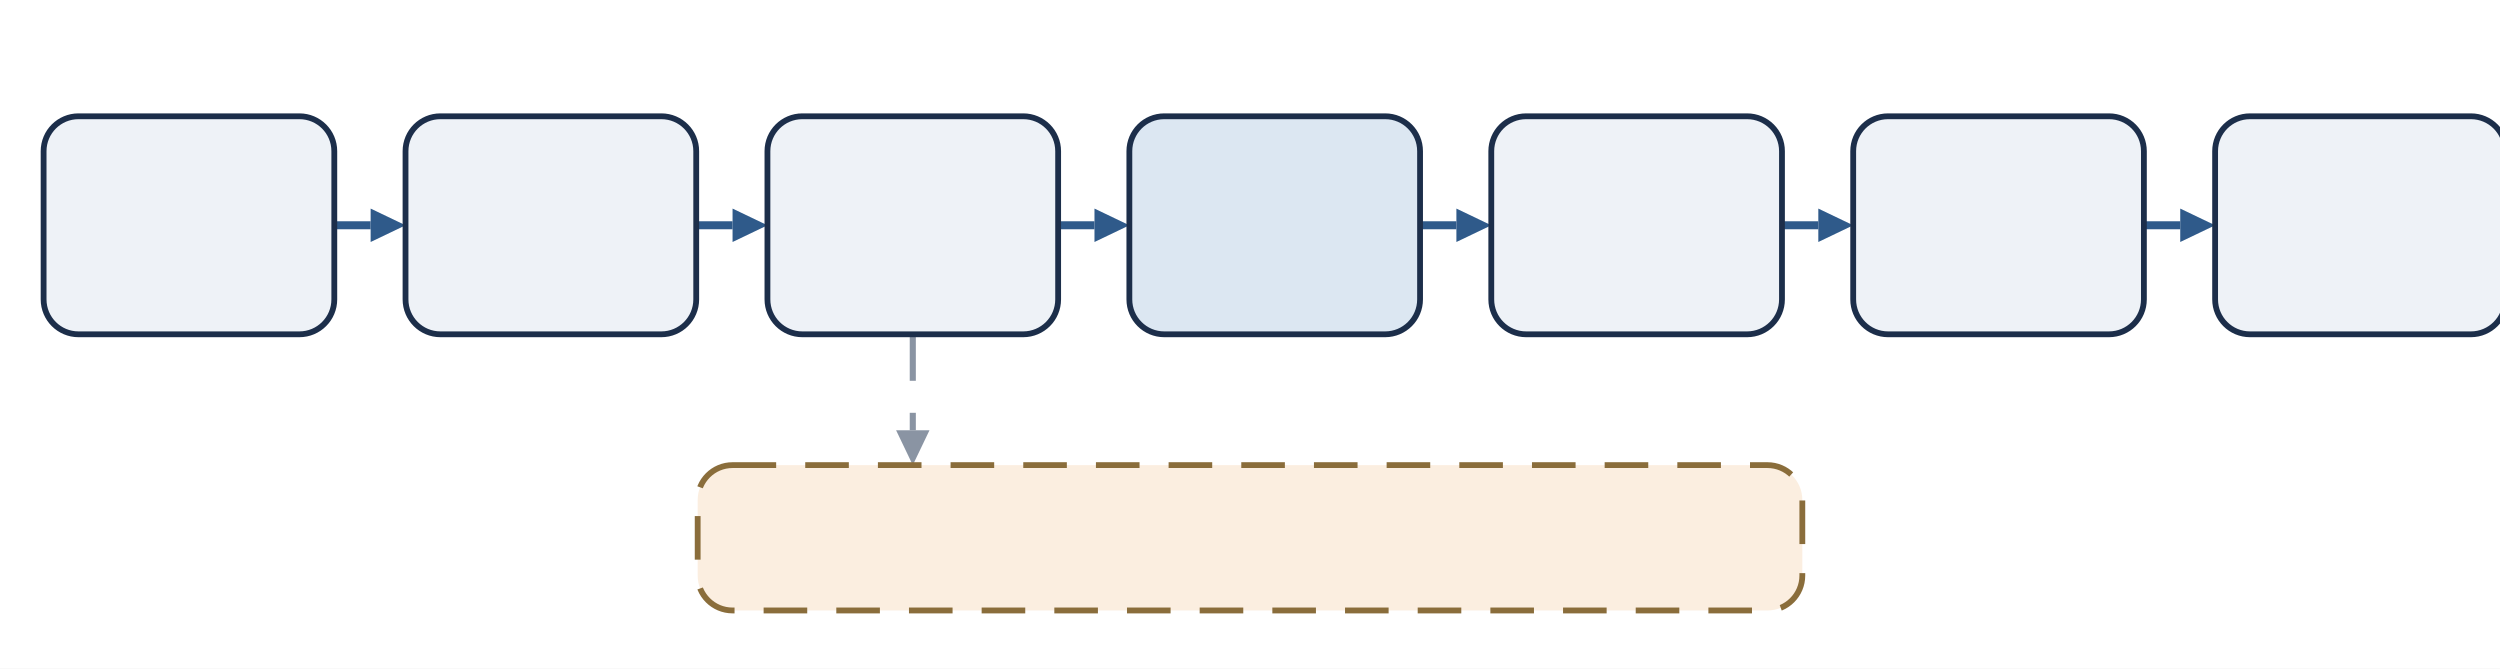
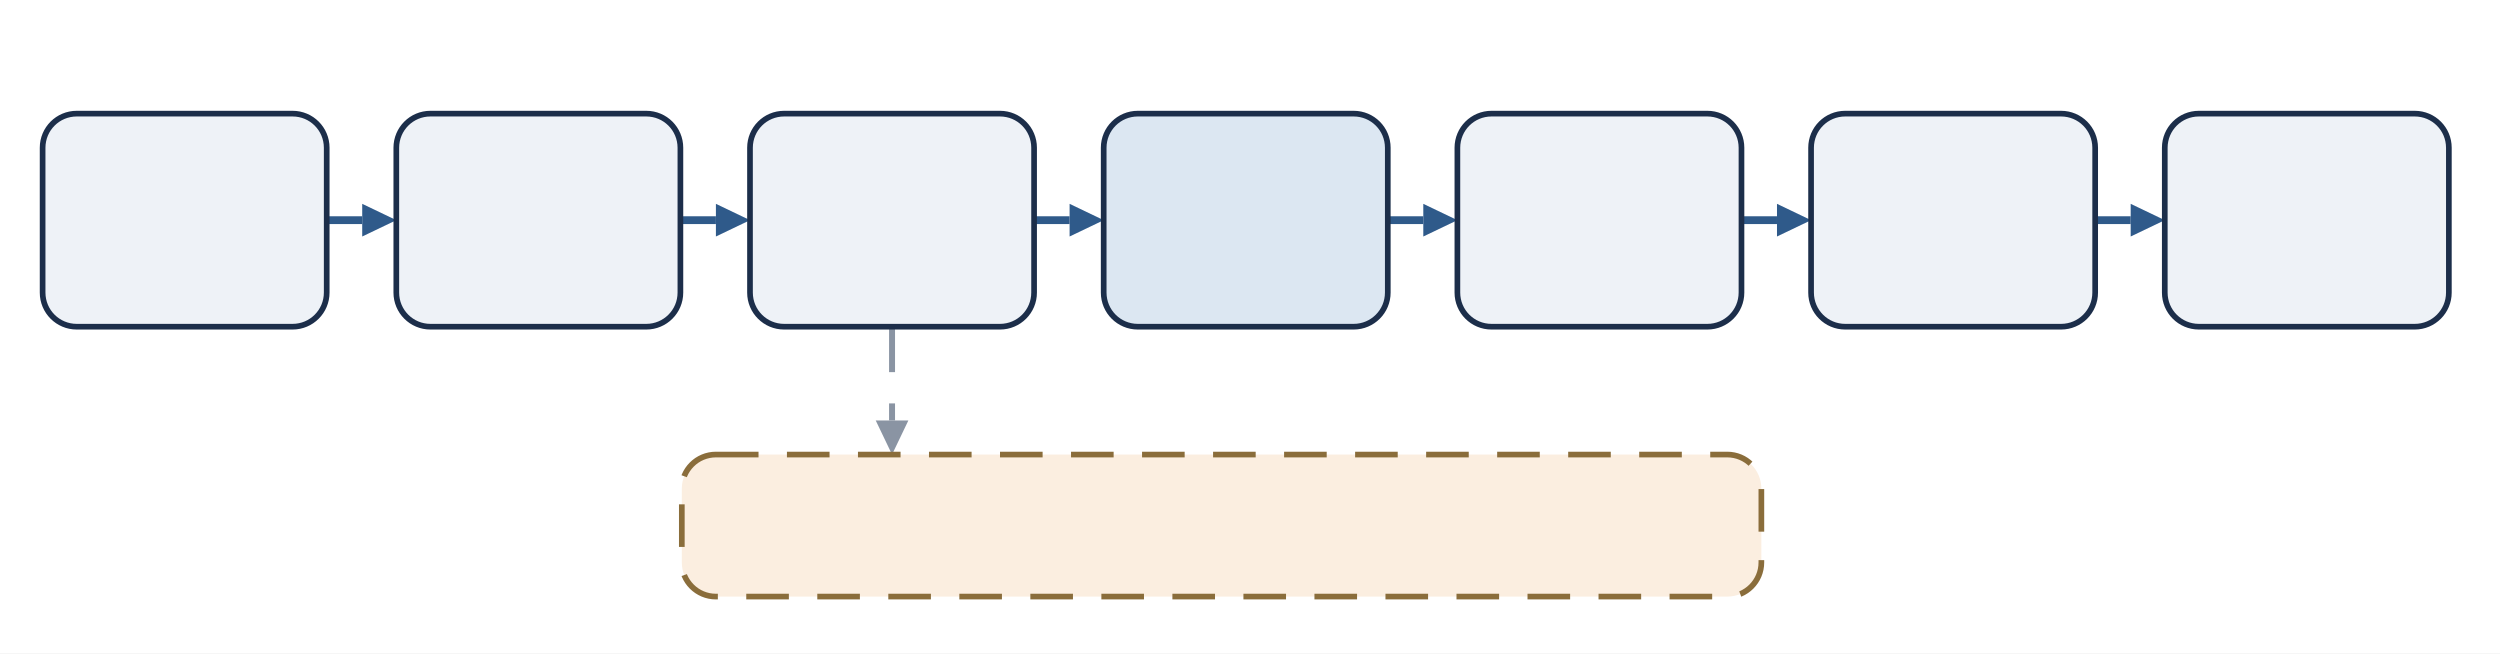
- <svg xmlns="http://www.w3.org/2000/svg" width="172" height="46" viewBox="0 0 172 46">
-   <rect x="0" y="0" width="172" height="46" fill="#ffffff" />
+ <svg xmlns="http://www.w3.org/2000/svg" width="176" height="46" viewBox="0 0 176 46">
+   <rect x="0" y="0" width="176" height="46" fill="#ffffff" />
  <path d="M23.0,15.5 L25.5,15.5" fill="none" stroke="#2f5a8a" stroke-width="0.55" stroke-linejoin="round" />
  <polygon points="27.9,15.5 25.50,16.65 25.50,14.35" fill="#2f5a8a" />
  <path d="M47.9,15.5 L50.4,15.5" fill="none" stroke="#2f5a8a" stroke-width="0.55" stroke-linejoin="round" />
  <polygon points="52.8,15.5 50.40,16.65 50.40,14.35" fill="#2f5a8a" />
  <path d="M72.8,15.5 L75.3,15.5" fill="none" stroke="#2f5a8a" stroke-width="0.55" stroke-linejoin="round" />
  <polygon points="77.7,15.5 75.30,16.65 75.30,14.35" fill="#2f5a8a" />
  <path d="M97.7,15.5 L100.2,15.5" fill="none" stroke="#2f5a8a" stroke-width="0.55" stroke-linejoin="round" />
  <polygon points="102.6,15.5 100.20,16.65 100.20,14.35" fill="#2f5a8a" />
  <path d="M122.6,15.5 L125.1,15.5" fill="none" stroke="#2f5a8a" stroke-width="0.55" stroke-linejoin="round" />
  <polygon points="127.5,15.5 125.10,16.65 125.10,14.35" fill="#2f5a8a" />
  <path d="M147.5,15.5 L150,15.5" fill="none" stroke="#2f5a8a" stroke-width="0.55" stroke-linejoin="round" />
  <polygon points="152.4,15.5 150.00,16.65 150.00,14.35" fill="#2f5a8a" />
  <path d="M62.8,23 L62.8,29.6" fill="none" stroke="#8a94a3" stroke-width="0.42" stroke-dasharray="3.2,2.2" stroke-linejoin="round" />
  <polygon points="62.8,32 61.65,29.60 63.95,29.60" fill="#8a94a3" />
  <rect x="3.0" y="8" width="20" height="15" rx="2.4" fill="#eef2f7" stroke="#1c2e4a" stroke-width="0.4" />
  <rect x="27.9" y="8" width="20" height="15" rx="2.4" fill="#eef2f7" stroke="#1c2e4a" stroke-width="0.4" />
  <rect x="52.8" y="8" width="20" height="15" rx="2.4" fill="#eef2f7" stroke="#1c2e4a" stroke-width="0.4" />
  <rect x="77.7" y="8" width="20" height="15" rx="2.4" fill="#dce7f2" stroke="#1c2e4a" stroke-width="0.4" />
  <rect x="102.6" y="8" width="20" height="15" rx="2.4" fill="#eef2f7" stroke="#1c2e4a" stroke-width="0.4" />
  <rect x="127.5" y="8" width="20" height="15" rx="2.4" fill="#eef2f7" stroke="#1c2e4a" stroke-width="0.4" />
  <rect x="152.4" y="8" width="20" height="15" rx="2.4" fill="#eef2f7" stroke="#1c2e4a" stroke-width="0.4" />
  <rect x="48" y="32" width="76" height="10" rx="2.4" fill="#fbeee0" stroke="#8a6d3b" stroke-width="0.4" stroke-dasharray="3,2" />
</svg>
